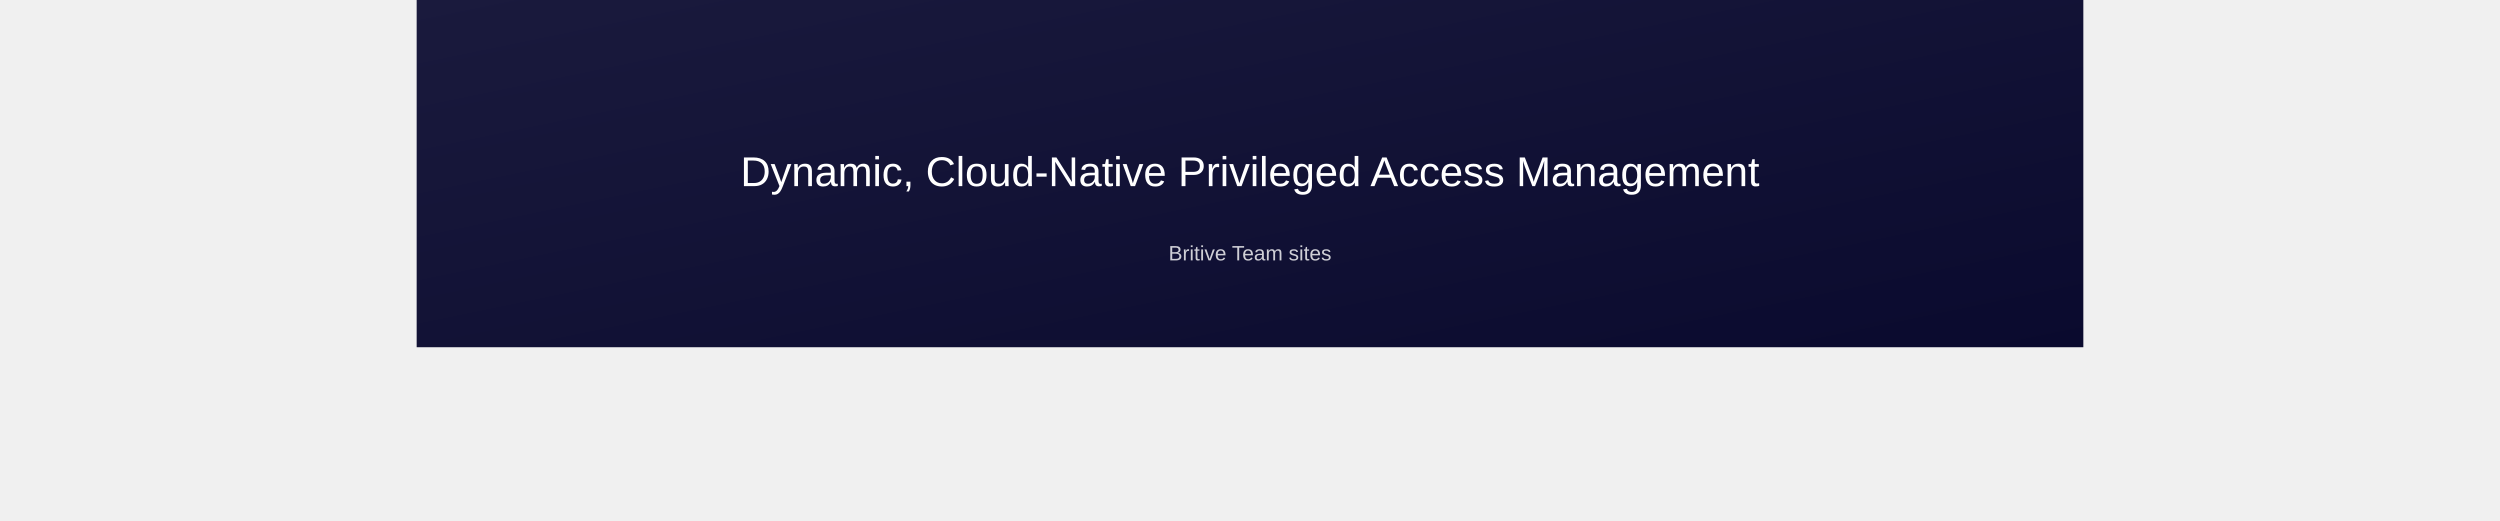
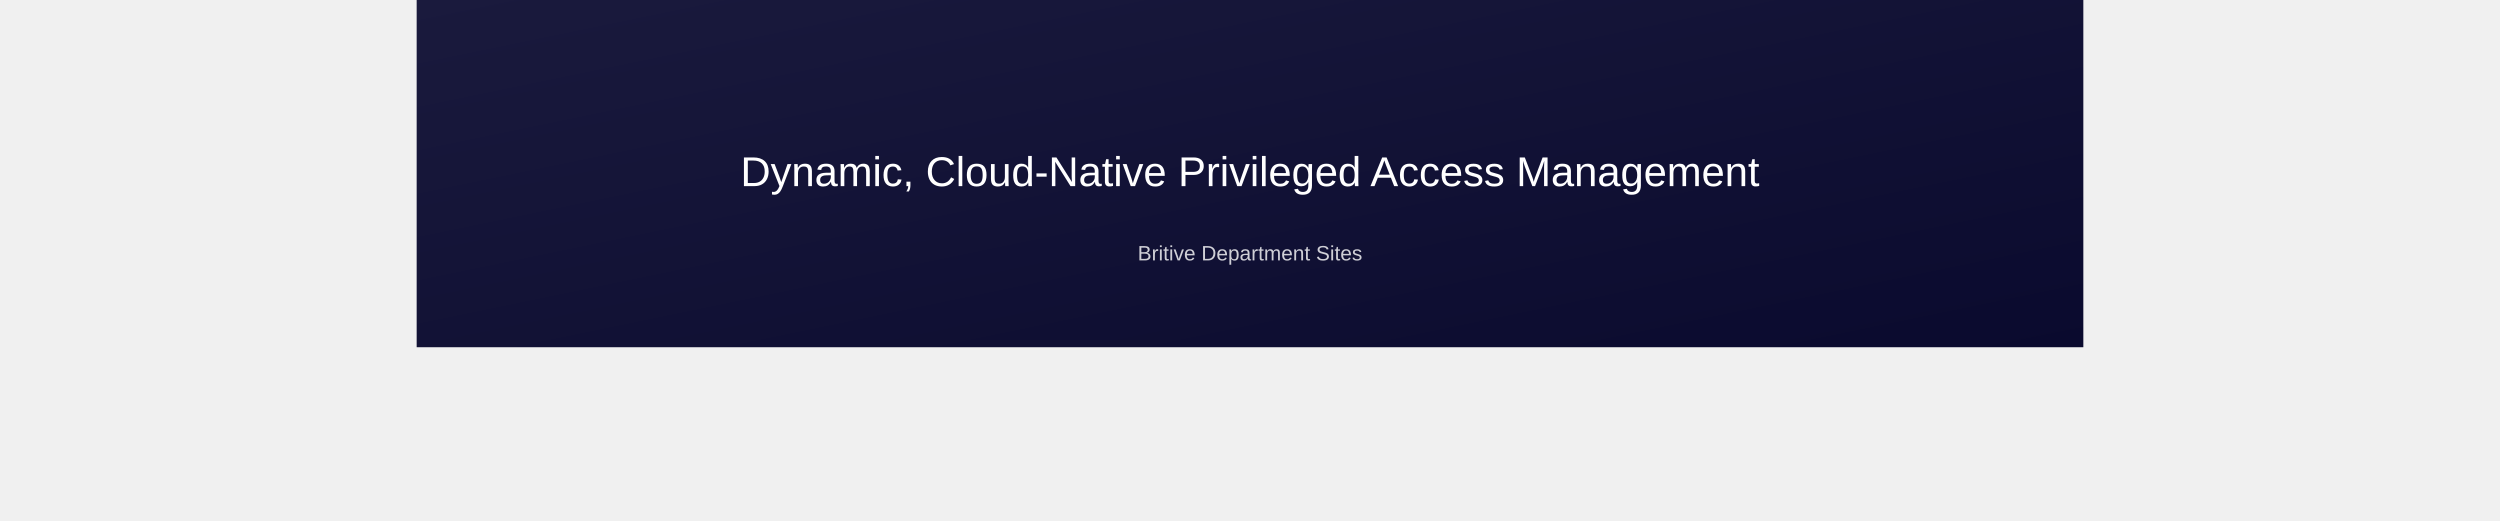
<svg xmlns="http://www.w3.org/2000/svg" width="1920" height="400" viewBox="0 0 1920 600" fill="none">
  <defs>
    <linearGradient id="grad" x1="0%" y1="0%" x2="100%" y2="100%">
      <stop offset="0%" style="stop-color:#1a1a3d;stop-opacity:1" />
      <stop offset="100%" style="stop-color:#0a0a2e;stop-opacity:1" />
    </linearGradient>
  </defs>
  <rect width="1920" height="400" fill="url(#grad)" />
  <text x="960" y="200" font-family="Arial, sans-serif" font-size="48" fill="white" text-anchor="middle" dy=".3em">Dynamic, Cloud-Native Privileged Access Management</text>
-   <text x="960" y="300" font-family="Arial, sans-serif" font-size="24" fill="white" text-anchor="middle" opacity="0.8">Britive Team sites</text>
+   <text x="960" y="300" font-family="Arial, sans-serif" font-size="24" fill="white" text-anchor="middle" opacity="0.8">Britive Department Sites</text>
</svg>
